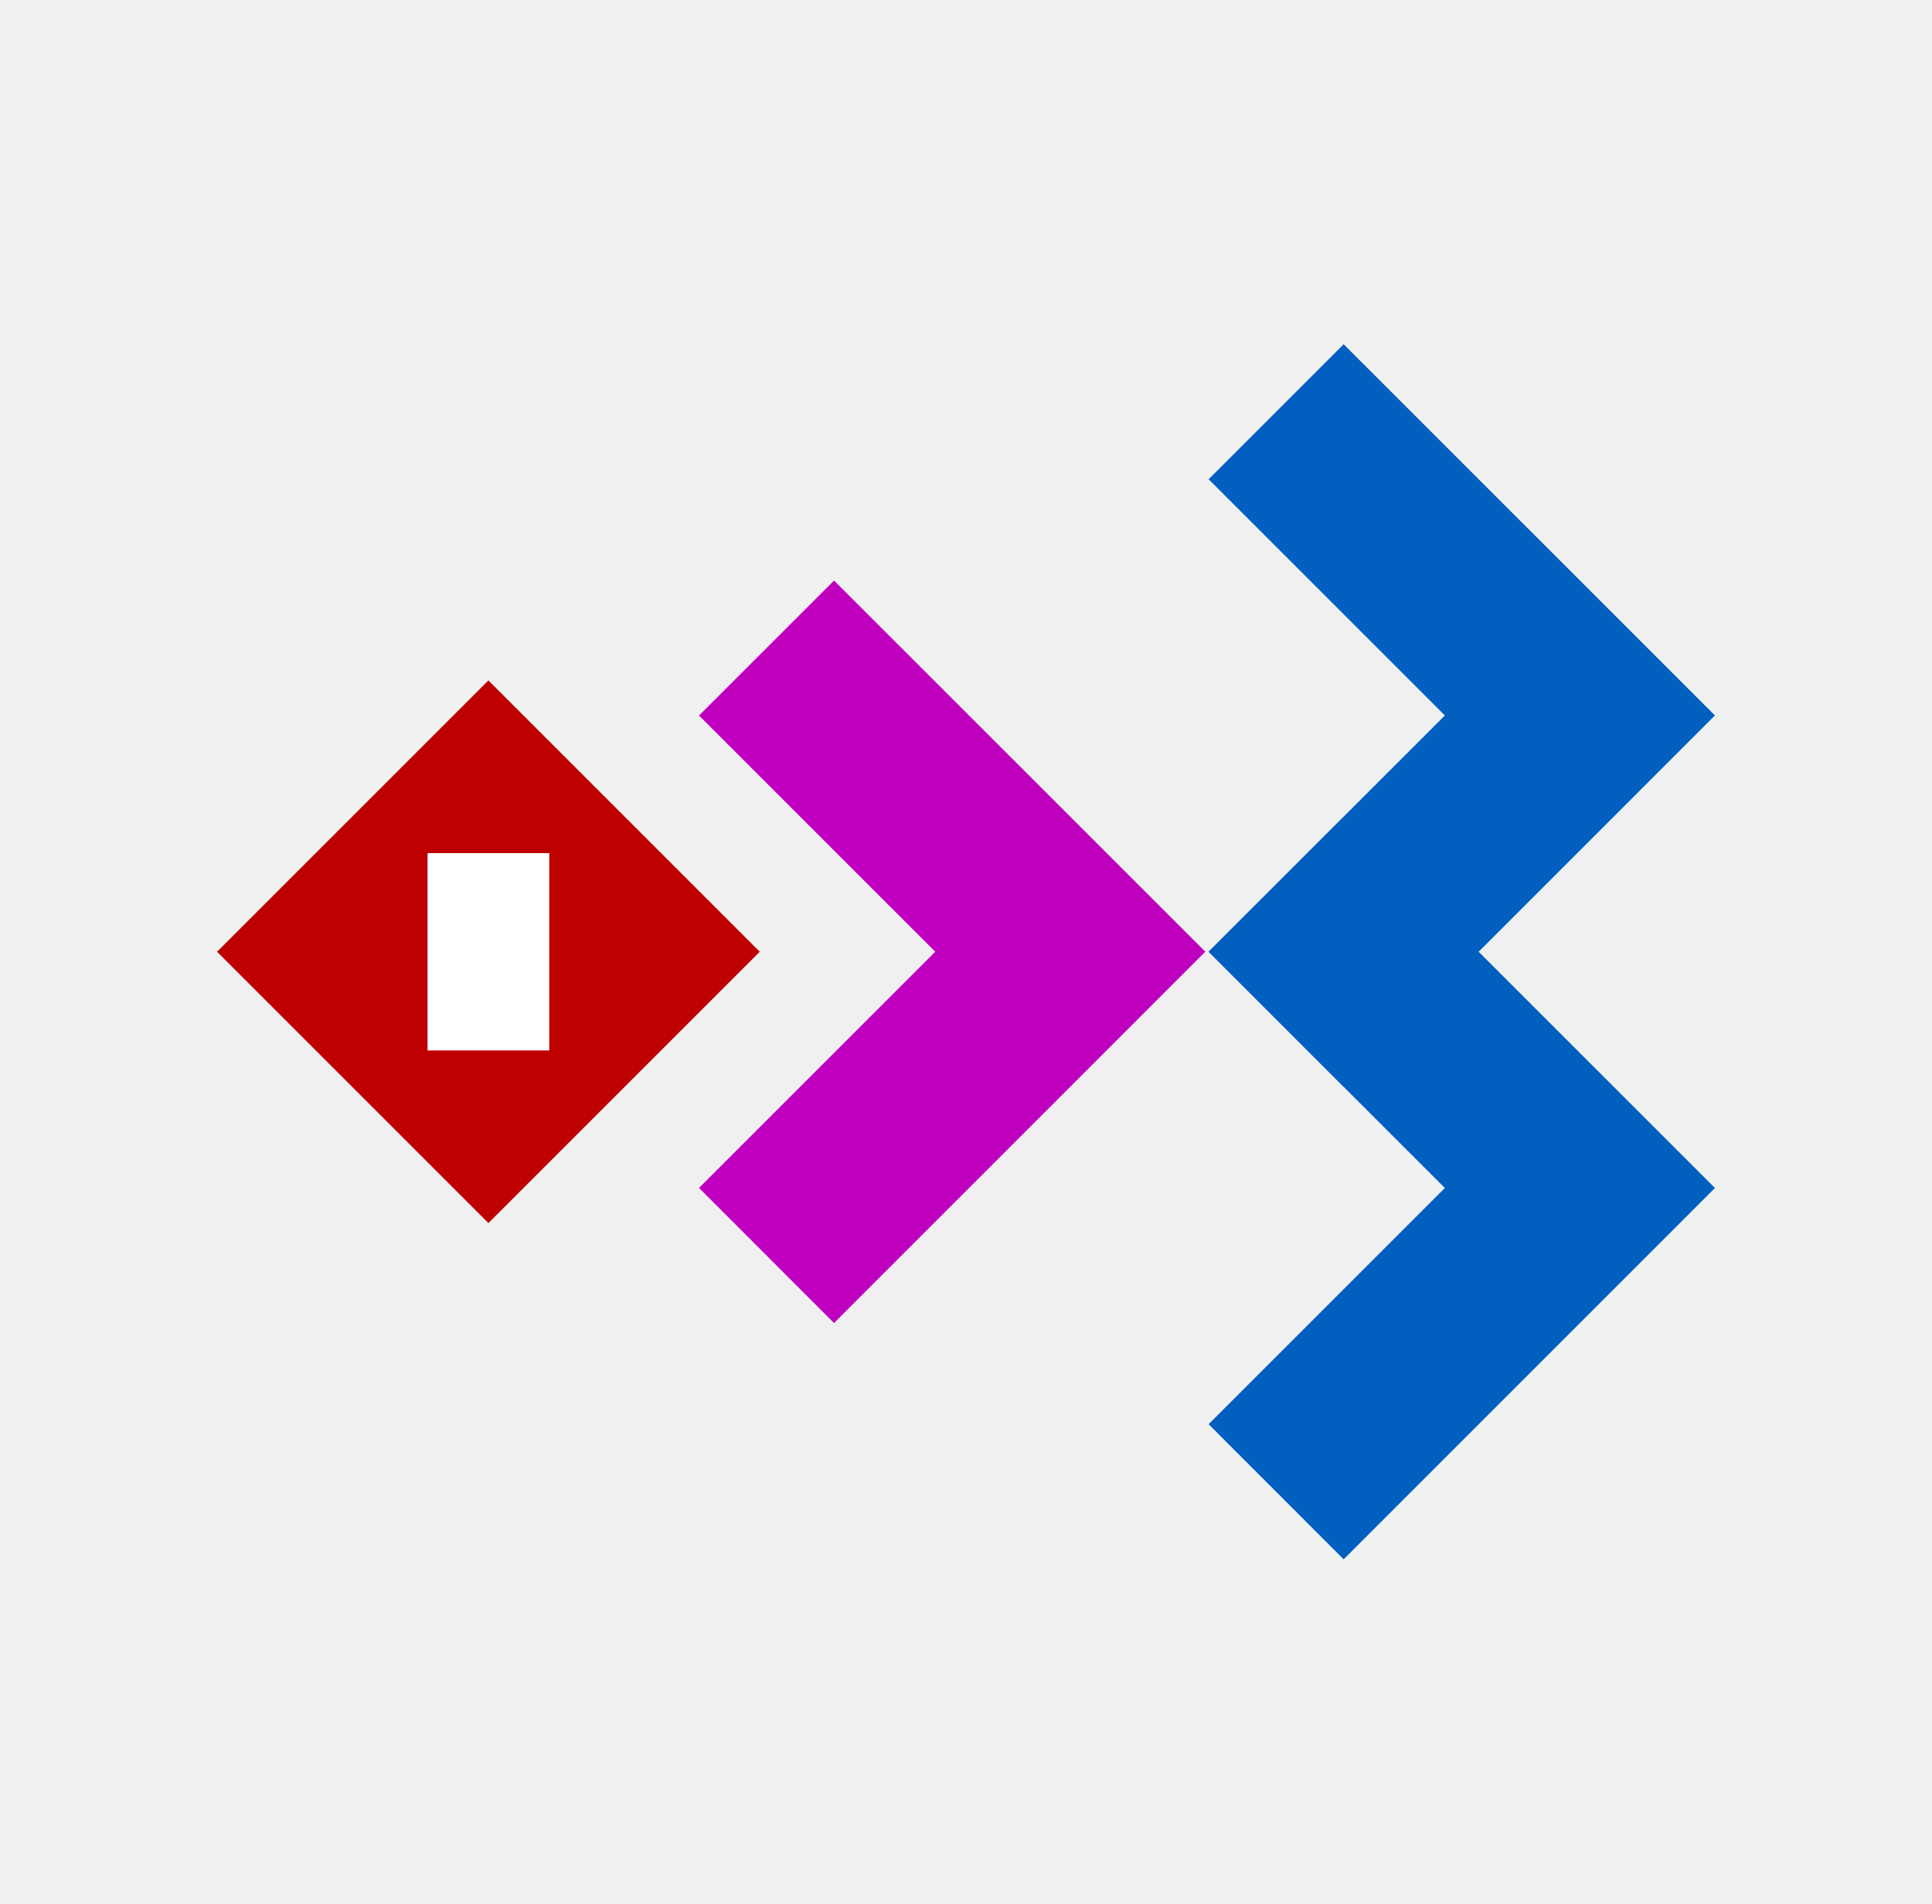
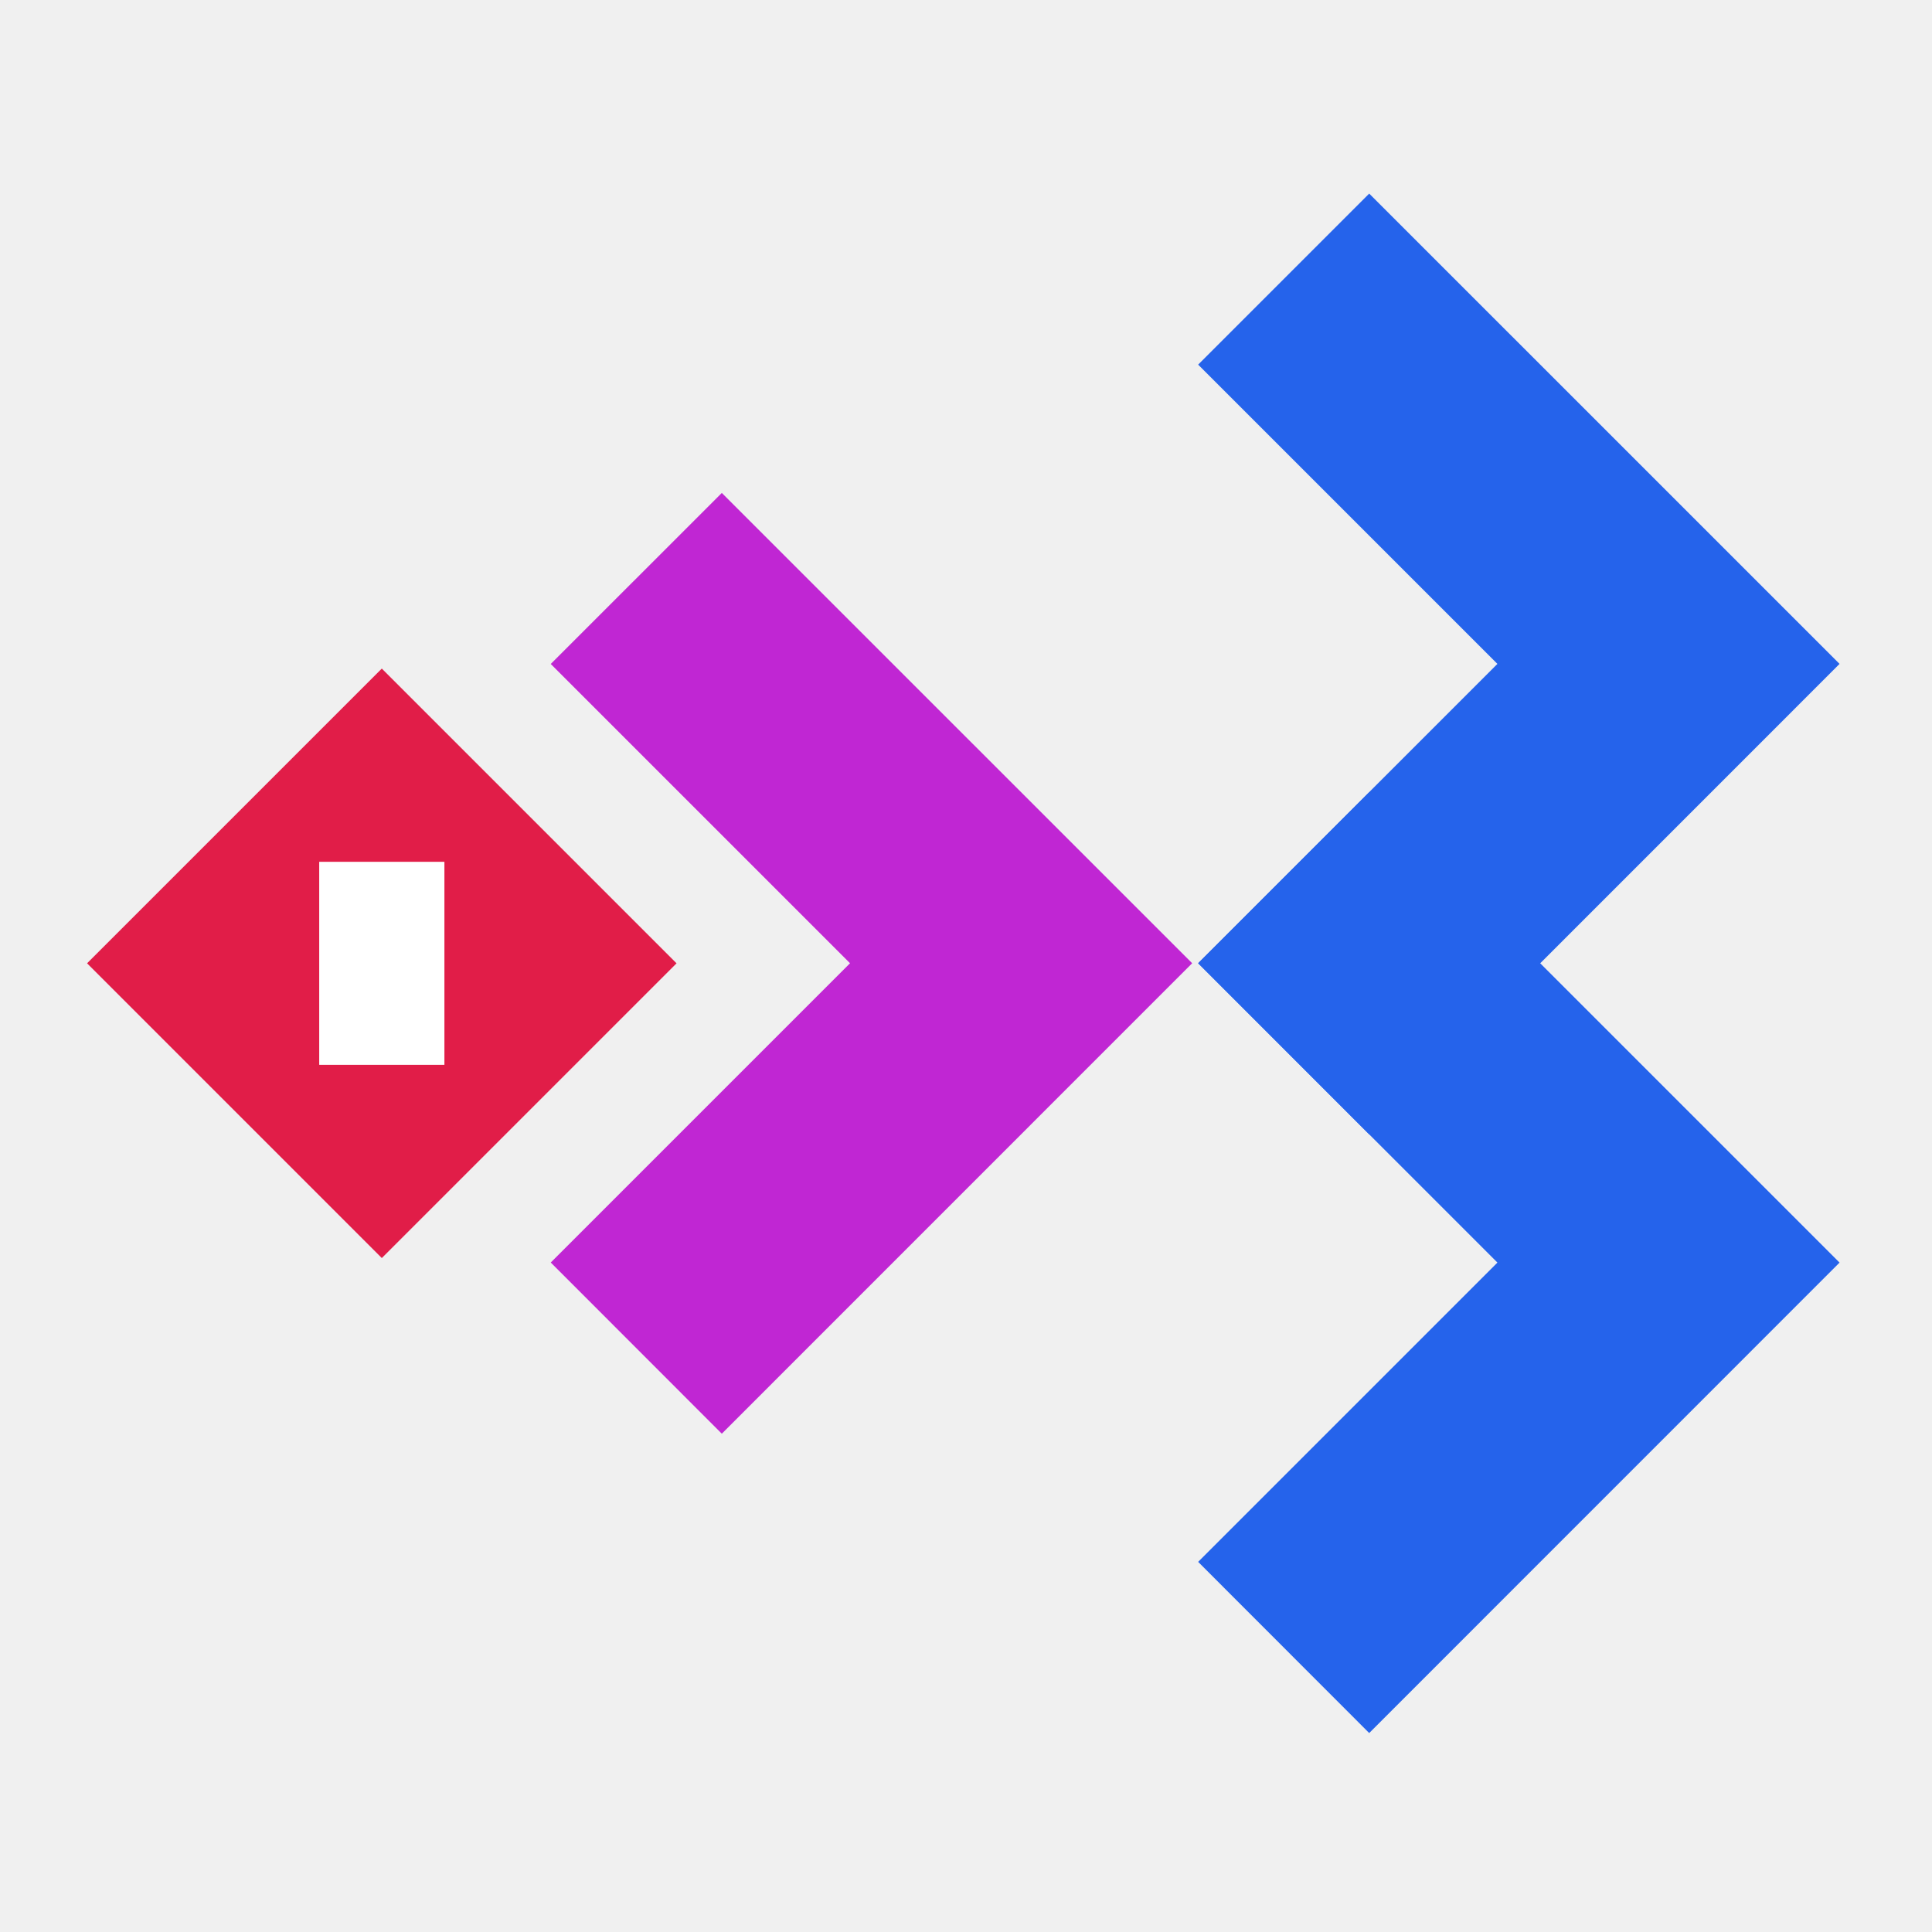
- <svg xmlns="http://www.w3.org/2000/svg" width="410" height="404" fill="none">
+ <svg xmlns="http://www.w3.org/2000/svg" width="400" height="400" fill="none">
  <g>
-     <path id="svg_17" d="m494.347,202.769l0.745,-0.745l0.745,0.745l-0.745,0.745l-0.745,-0.745z" stroke="null" fill="#bf00bf" />
    <g stroke="null" id="svg_22">
-       <path stroke="null" id="svg_11" d="m148.342,252.12l50.133,-50.132l-50.133,-50.133l28.653,-28.65l78.792,78.783l-78.792,78.807" fill="#bf00bf" />
-       <g stroke="null" id="svg_15">
-         <path stroke="null" id="svg_12" d="m256.49,201.974l50.133,-50.132l-50.133,-50.133l28.653,-28.65l78.792,78.783l-78.792,78.807" fill="#005fbf" />
-         <path stroke="null" id="svg_13" d="m256.49,302.267l50.133,-50.132l-50.133,-50.133l28.653,-28.65l78.792,78.783l-78.792,78.807" fill="#005fbf" />
+       <path stroke="null" fill="#c026d3" d="m114.029,261.39l61.961,-61.961l-61.961,-61.961l35.414,-35.41l97.383,97.371l-97.383,97.402" id="svg_11" />
+       <g stroke="null" id="svg_15" fill="#005fbf">
+         <path stroke="null" fill="#2563eb" d="m248.065,199.412l61.961,-61.961l-61.961,-61.961l35.414,-35.41l97.383,97.371l-97.383,97.402" id="svg_12" />
+         <path stroke="null" fill="#2563eb" d="m248.065,323.368l61.961,-61.961l-61.961,-61.961l35.414,-35.41l97.383,97.371l-97.383,97.402" id="svg_13" />
      </g>
      <g stroke="null" id="svg_21">
-         <path stroke="null" id="svg_16" d="m46.065,202l57.584,-57.584l57.584,57.584l-57.584,57.584l-57.584,-57.584z" fill="#bf0000" />
-         <rect stroke="null" id="svg_20" height="41.879" width="25.825" y="181.06" x="90.736" fill="#ffffff" />
+         <path stroke="null" fill="#e11d48" d="m18.028,199.444l61.022,-61.022l61.022,61.022l-61.022,61.022l-61.022,-61.022z" id="svg_16" />
+         <rect fill="#ffffff" x="66.091" y="178.429" width="25.919" height="42.031" id="svg_20" stroke="null" />
      </g>
    </g>
  </g>
</svg>
